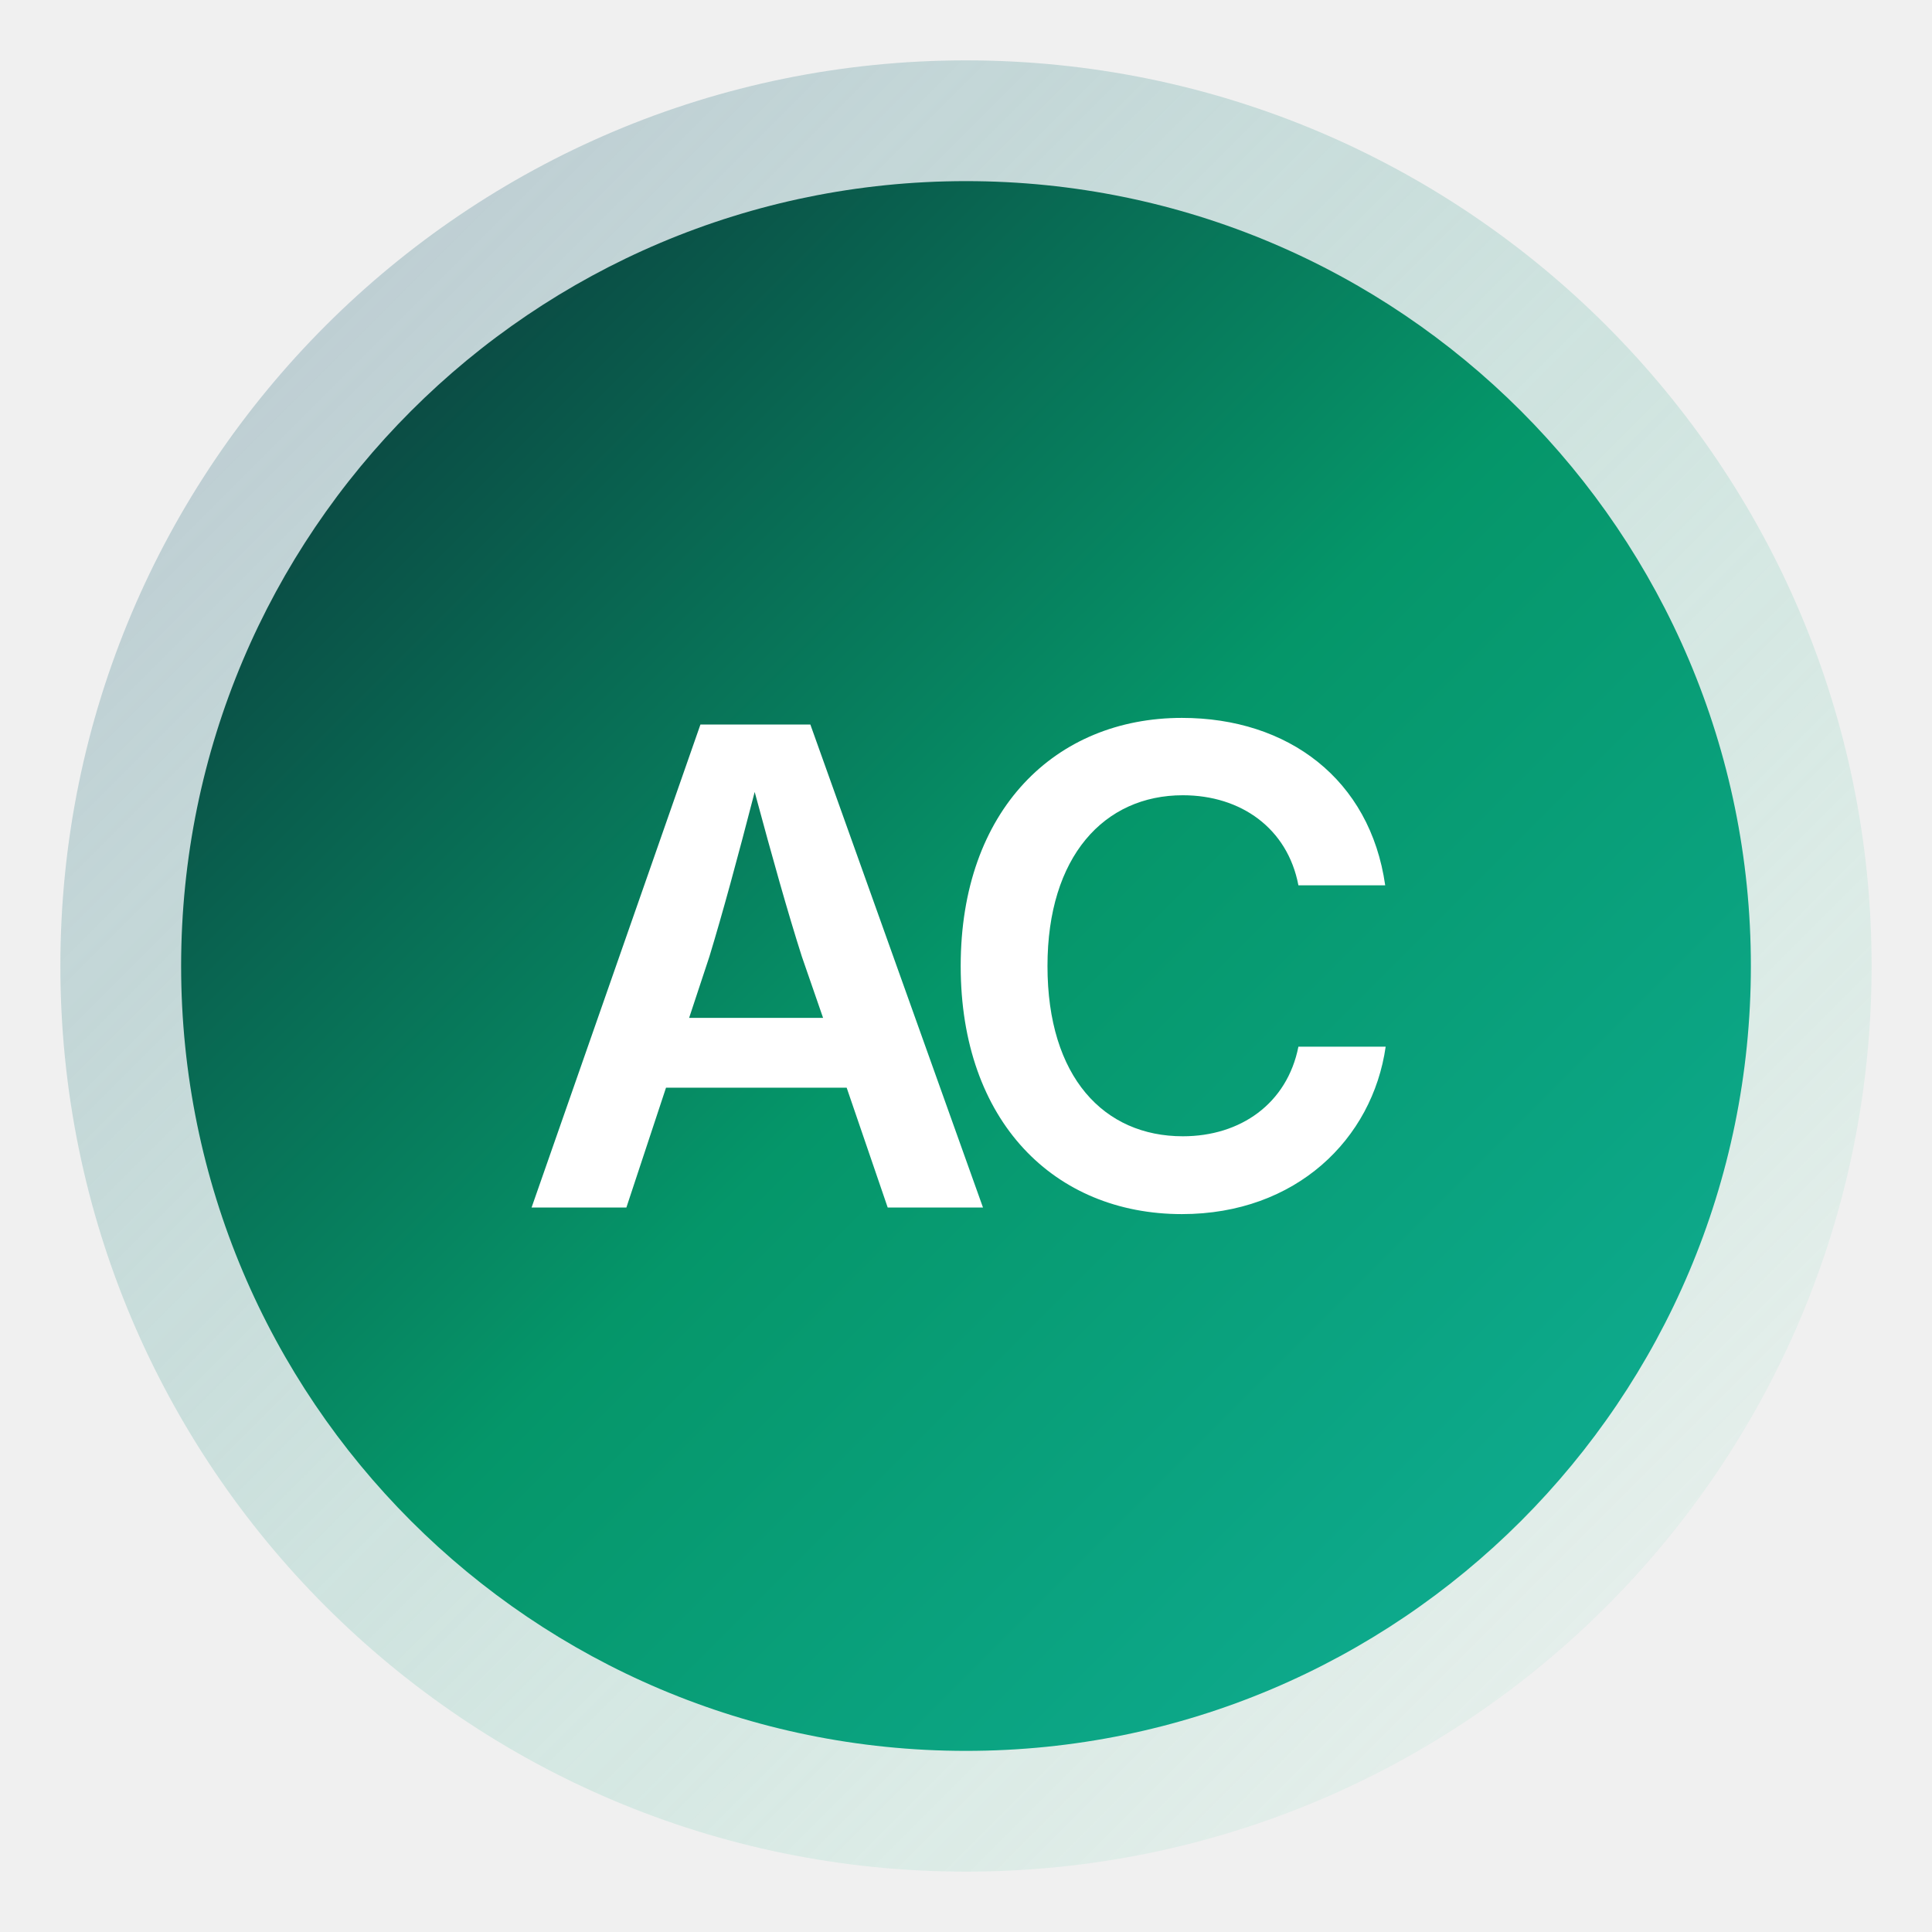
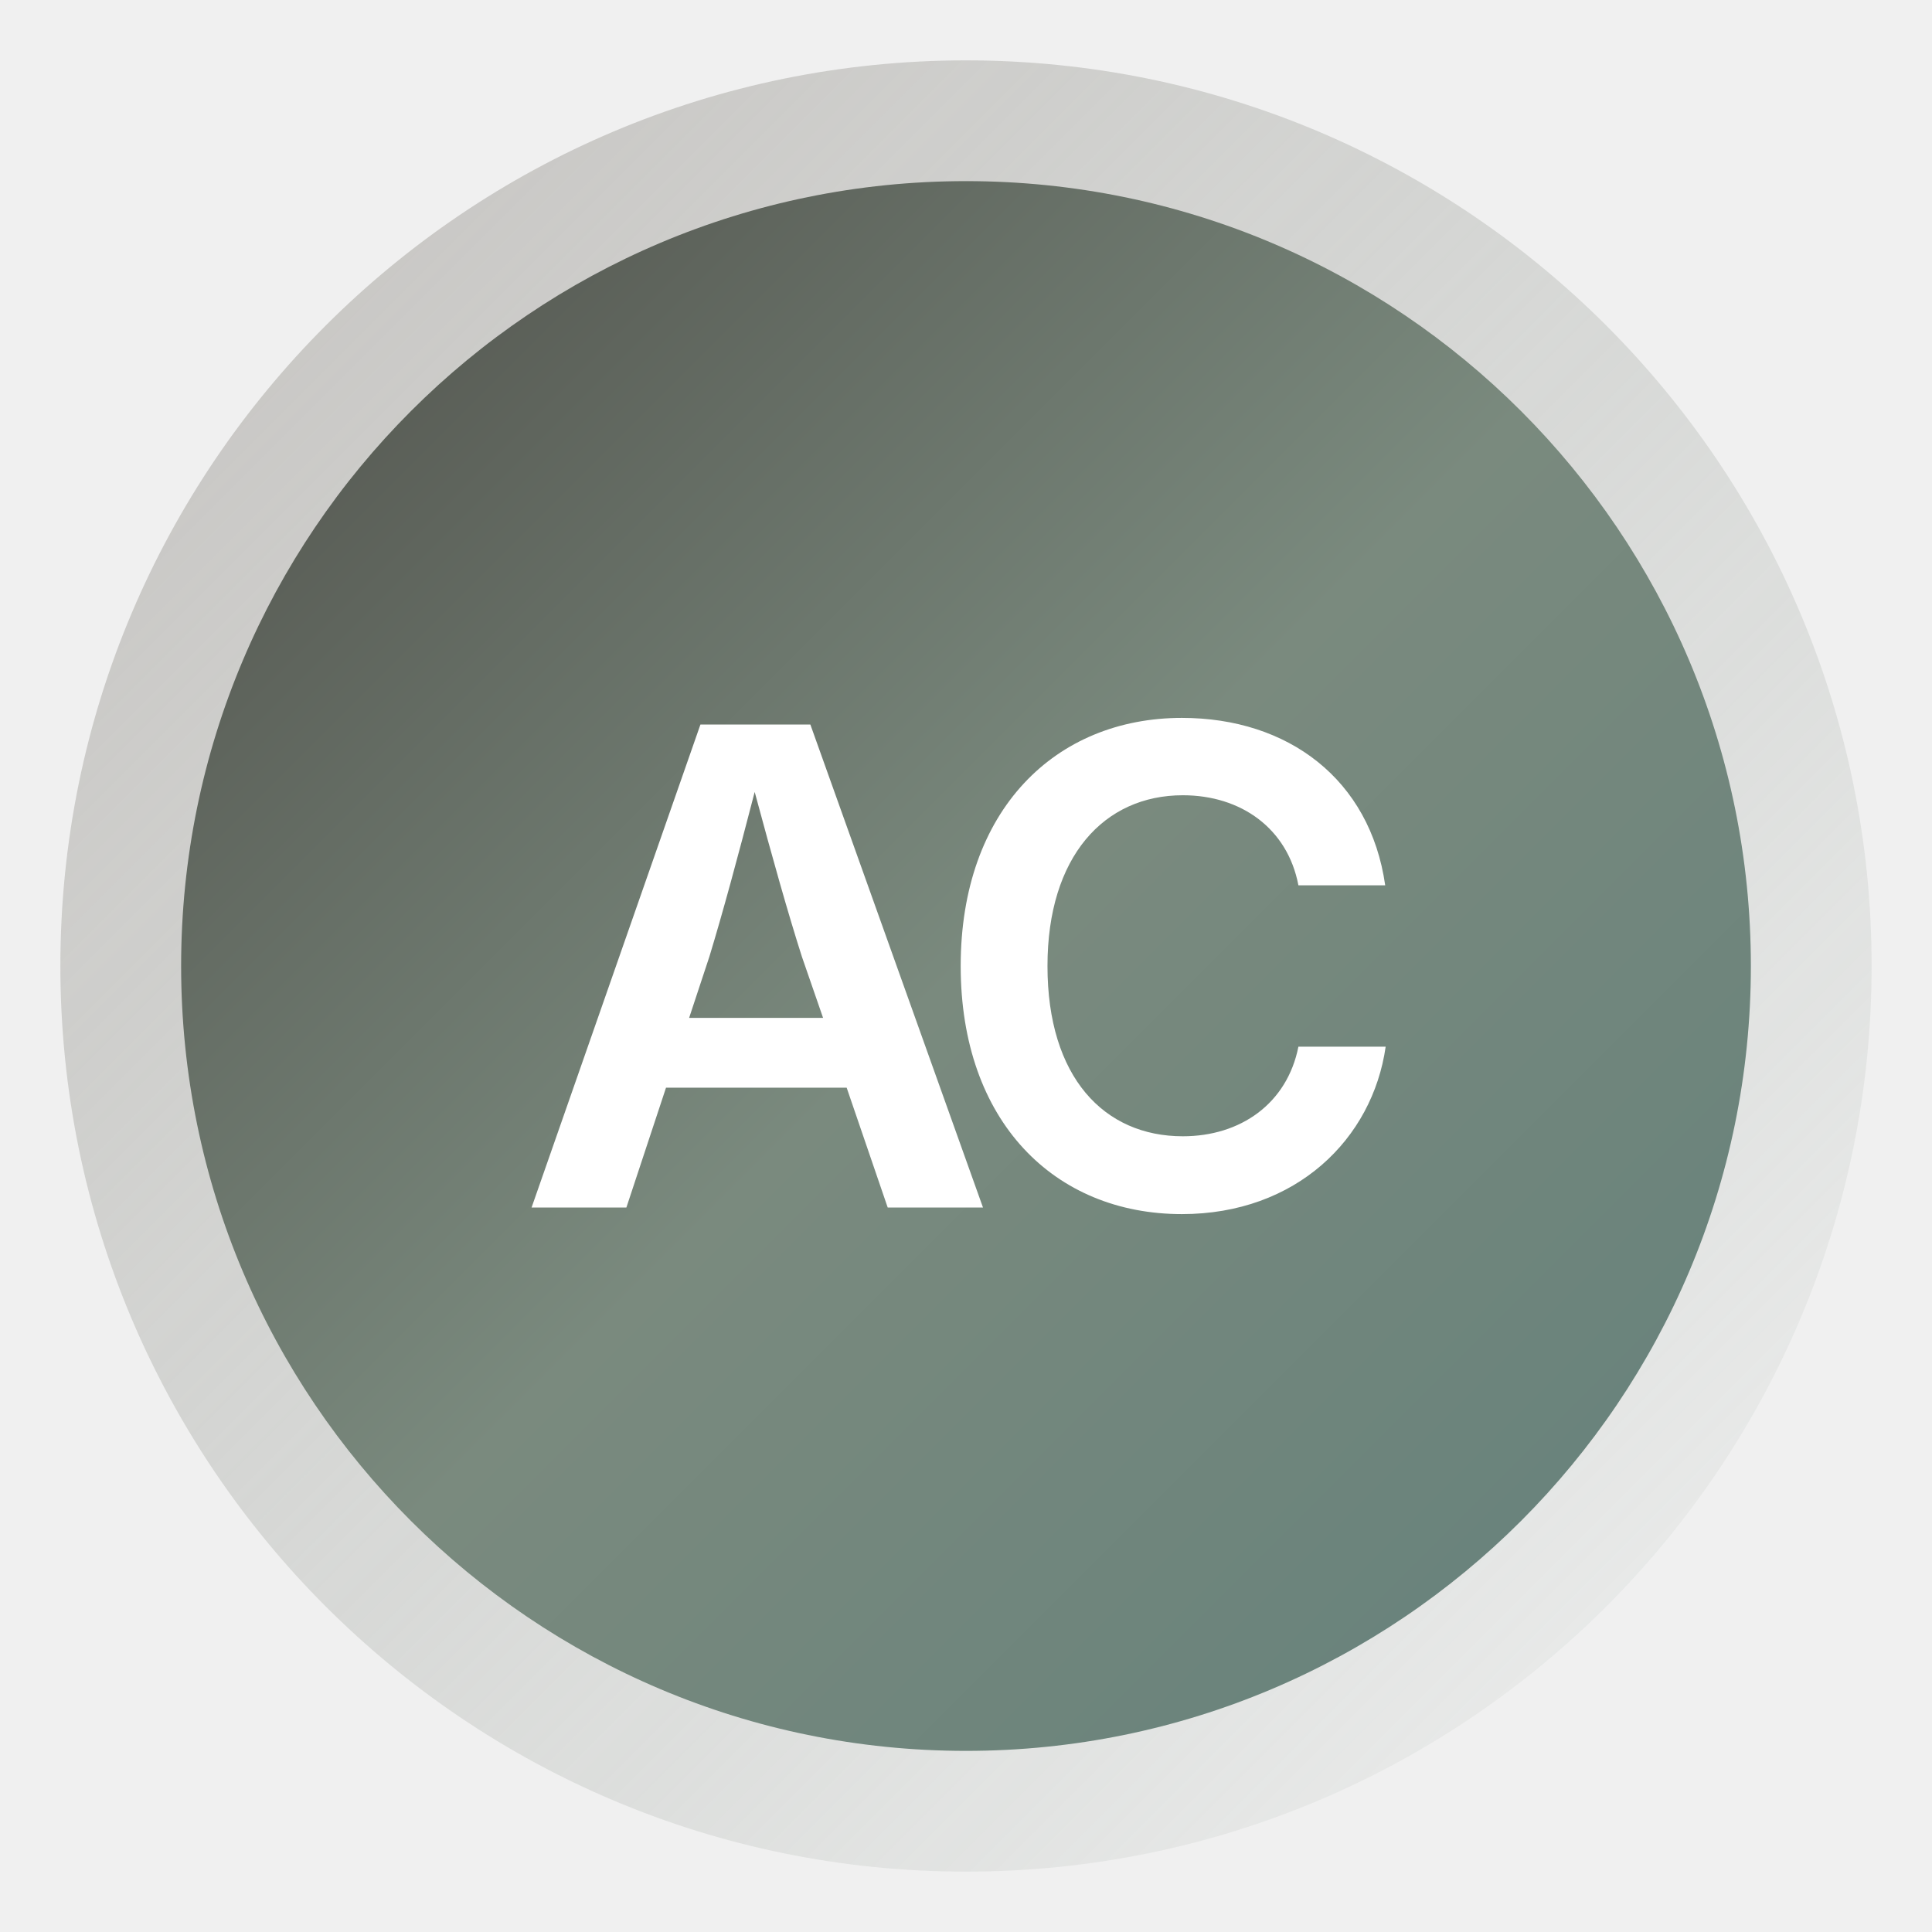
<svg xmlns="http://www.w3.org/2000/svg" viewBox="0 0 64 64" width="64" height="64" fill="none">
  <defs>
    <linearGradient id="bg" x1="0" y1="0" x2="64" y2="64" gradientUnits="userSpaceOnUse">
-       <stop offset="0" stop-color="#0f172a" />
-       <stop offset="0.5" stop-color="#059669" />
-       <stop offset="1" stop-color="#14b8a6" />
+       <stop offset="0" stop-color="#44403c" />
+       <stop offset="0.5" stop-color="#7a8a7e" />
+       <stop offset="1" stop-color="#5e7e7a" />
    </linearGradient>
    <linearGradient id="ring" x1="0" y1="0" x2="64" y2="64" gradientUnits="userSpaceOnUse">
-       <stop offset="0" stop-color="#94a3b8" stop-opacity="0.6" />
-       <stop offset="1" stop-color="#6ee7b7" stop-opacity="0.0" />
+       <stop offset="0" stop-color="#a8a29e" stop-opacity="0.6" />
+       <stop offset="1" stop-color="#94a39a" stop-opacity="0.0" />
    </linearGradient>
  </defs>
  <circle cx="32" cy="32" r="30" fill="url(#ring)" />
  <circle cx="32" cy="32" r="26" fill="url(#bg)" />
  <text x="32" y="40" font-family="ui-sans-serif, system-ui, -apple-system, 'Segoe UI', sans-serif" font-size="22" font-weight="600" text-anchor="middle" fill="#ffffff" letter-spacing="-1.5">AC</text>
</svg>
